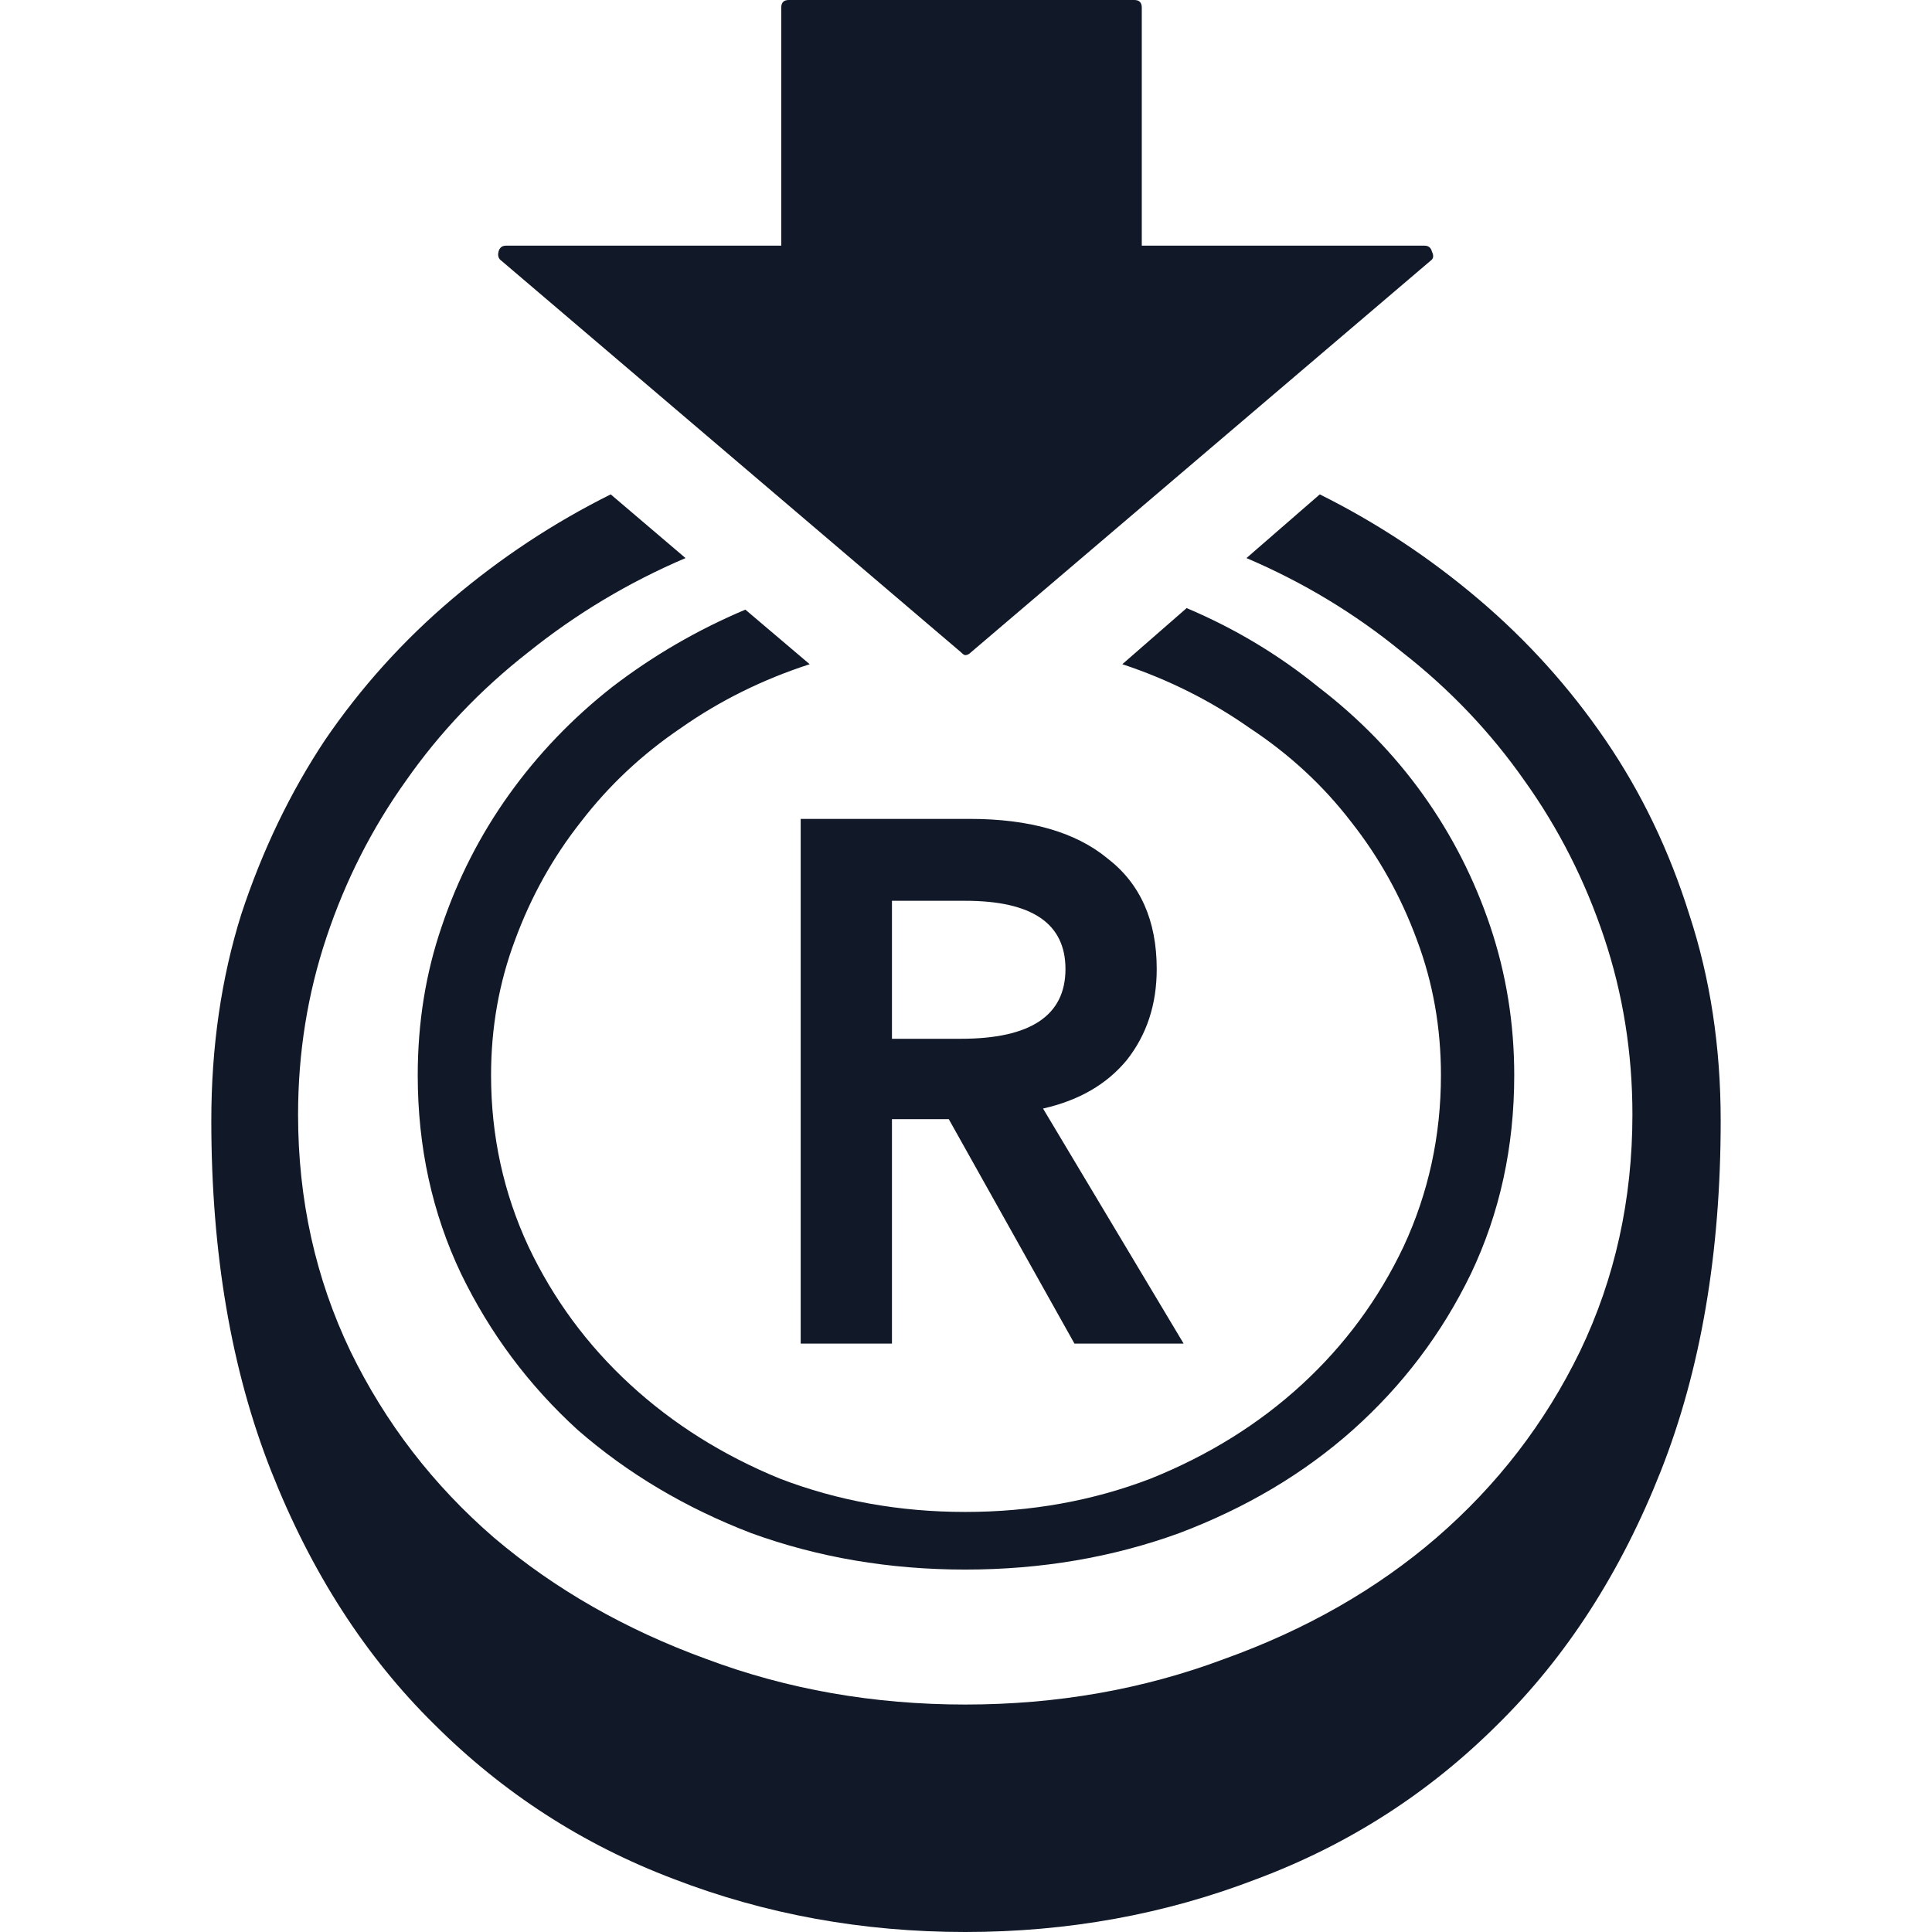
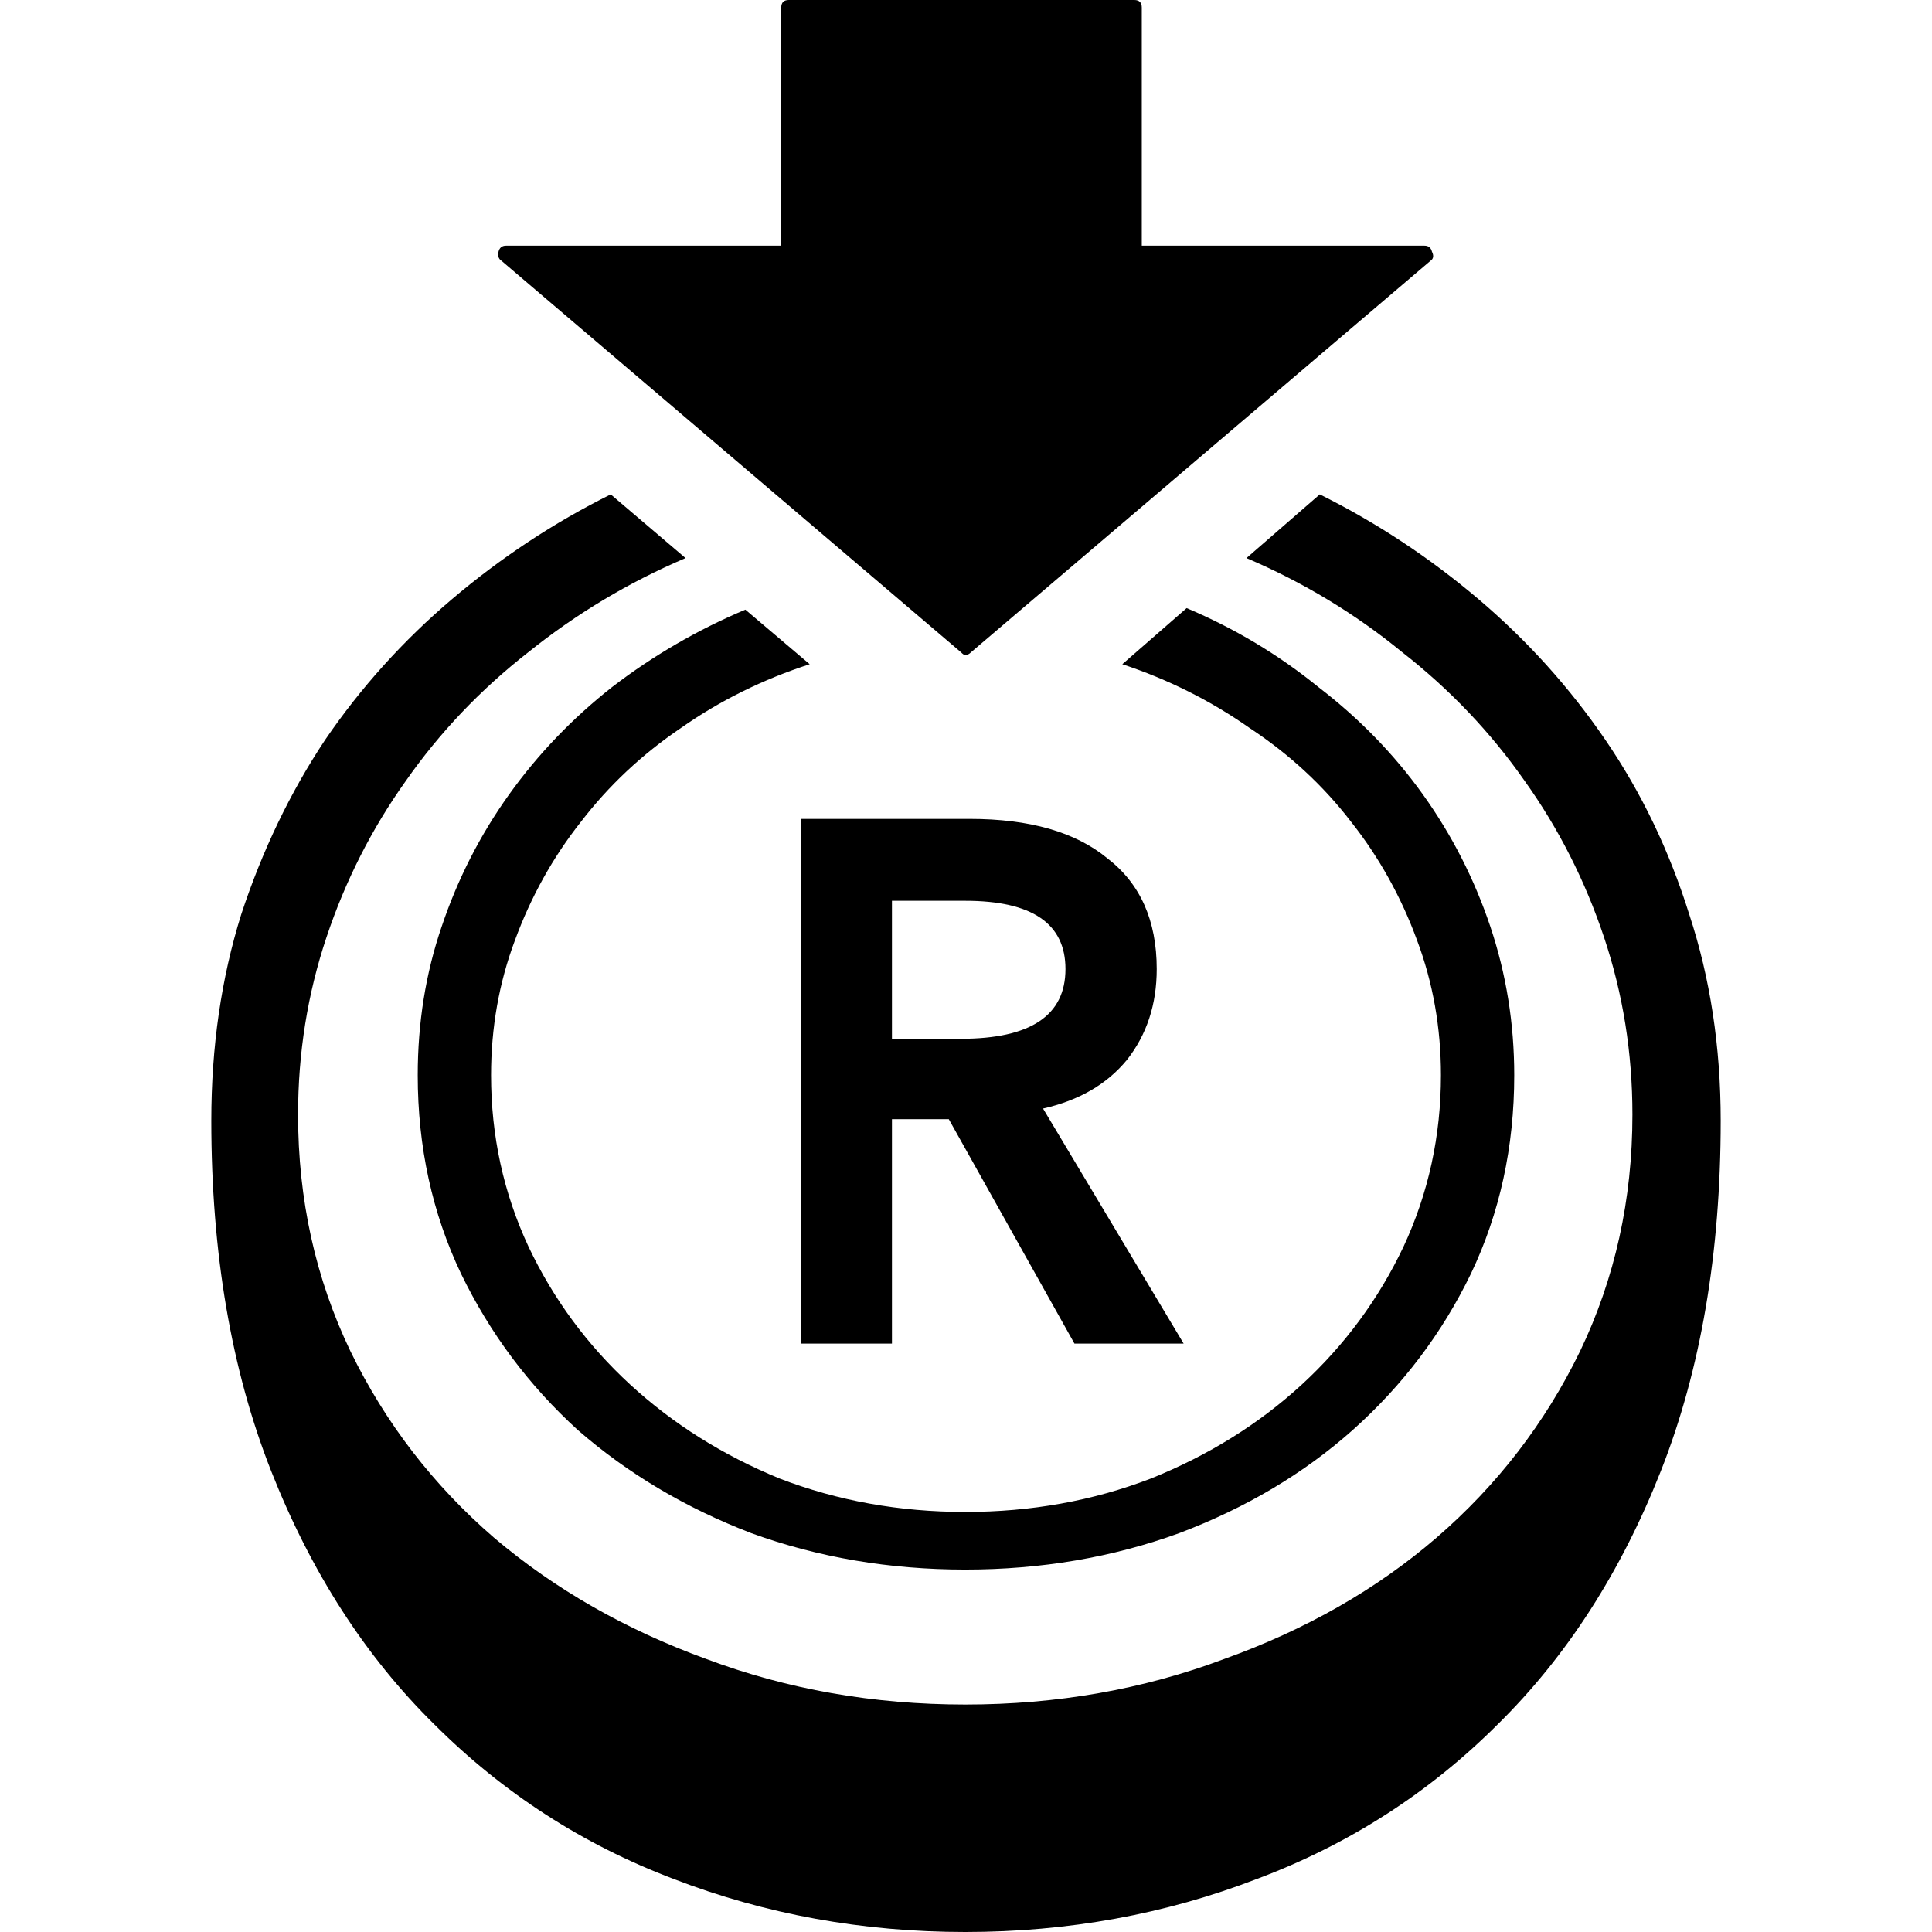
<svg xmlns="http://www.w3.org/2000/svg" width="64" height="64" viewBox="0 0 64 64" fill="none">
-   <path d="M34.552 36.722L39.21 44.509H35.593L31.43 37.074H29.547V44.509H26.524V27.127H32.124C34.106 27.127 35.626 27.562 36.683 28.433C37.773 29.27 38.318 30.493 38.318 32.1C38.318 33.273 37.988 34.277 37.327 35.115C36.666 35.918 35.741 36.454 34.552 36.722ZM35.295 32.1C35.295 30.593 34.189 29.84 31.975 29.84H29.547V34.411H31.827C34.139 34.411 35.295 33.641 35.295 32.1ZM24.691 20.195L26.822 22.003C25.269 22.506 23.848 23.209 22.56 24.113C21.272 24.984 20.165 26.022 19.24 27.228C18.315 28.4 17.588 29.706 17.059 31.146C16.531 32.553 16.267 34.043 16.267 35.617C16.267 37.626 16.68 39.519 17.506 41.294C18.331 43.035 19.455 44.559 20.875 45.865C22.296 47.171 23.948 48.209 25.831 48.98C27.747 49.716 29.795 50.085 31.975 50.085C34.156 50.085 36.204 49.716 38.12 48.98C40.036 48.209 41.704 47.171 43.125 45.865C44.545 44.559 45.669 43.035 46.495 41.294C47.32 39.519 47.733 37.626 47.733 35.617C47.733 34.043 47.469 32.553 46.941 31.146C46.412 29.706 45.685 28.4 44.76 27.228C43.835 26.022 42.712 24.984 41.391 24.113C40.102 23.209 38.698 22.506 37.178 22.003L39.309 20.144C40.895 20.814 42.349 21.685 43.67 22.757C45.024 23.795 46.181 24.984 47.139 26.323C48.097 27.663 48.84 29.12 49.369 30.694C49.897 32.268 50.161 33.909 50.161 35.617C50.161 37.995 49.682 40.188 48.724 42.198C47.766 44.174 46.462 45.898 44.81 47.372C43.191 48.812 41.275 49.951 39.061 50.788C36.848 51.592 34.486 51.994 31.975 51.994C29.465 51.994 27.102 51.592 24.889 50.788C22.709 49.951 20.793 48.812 19.141 47.372C17.522 45.898 16.234 44.174 15.275 42.198C14.318 40.188 13.838 37.995 13.838 35.617C13.838 33.876 14.103 32.234 14.631 30.694C15.16 29.12 15.903 27.663 16.861 26.323C17.819 24.984 18.959 23.795 20.28 22.757C21.635 21.718 23.105 20.864 24.691 20.195ZM41.291 18.487L43.719 16.377C45.603 17.314 47.353 18.47 48.972 19.843C50.591 21.216 51.995 22.773 53.184 24.515C54.374 26.256 55.299 28.182 55.959 30.292C56.653 32.402 57 34.679 57 37.124C57 41.511 56.339 45.379 55.018 48.728C53.696 52.077 51.896 54.874 49.617 57.118C47.337 59.395 44.678 61.103 41.638 62.242C38.599 63.414 35.378 64 31.975 64C28.573 64 25.352 63.414 22.312 62.242C19.306 61.103 16.663 59.395 14.383 57.118C12.104 54.874 10.304 52.077 8.982 48.728C7.661 45.379 7 41.511 7 37.124C7 34.679 7.33 32.402 7.991 30.292C8.685 28.182 9.61 26.256 10.766 24.515C11.955 22.773 13.359 21.216 14.978 19.843C16.597 18.47 18.348 17.314 20.231 16.377L22.709 18.487C20.826 19.29 19.091 20.329 17.506 21.601C15.92 22.84 14.565 24.264 13.442 25.871C12.319 27.445 11.443 29.17 10.816 31.046C10.188 32.921 9.874 34.88 9.874 36.923C9.874 39.736 10.452 42.349 11.608 44.76C12.765 47.138 14.351 49.197 16.366 50.939C18.381 52.647 20.727 53.986 23.402 54.958C26.078 55.962 28.936 56.465 31.975 56.465C35.014 56.465 37.872 55.962 40.548 54.958C43.257 53.986 45.603 52.647 47.585 50.939C49.6 49.197 51.186 47.138 52.342 44.76C53.498 42.349 54.076 39.736 54.076 36.923C54.076 34.88 53.763 32.921 53.135 31.046C52.507 29.17 51.632 27.445 50.508 25.871C49.385 24.264 48.031 22.84 46.445 21.601C44.892 20.329 43.174 19.29 41.291 18.487ZM37.823 0.251V8.138H47.188C47.32 8.138 47.403 8.205 47.436 8.339C47.502 8.473 47.486 8.574 47.386 8.64L32.173 21.601C32.107 21.668 32.041 21.702 31.975 21.702C31.942 21.702 31.893 21.668 31.827 21.601L16.613 8.64C16.514 8.574 16.481 8.473 16.514 8.339C16.547 8.205 16.63 8.138 16.762 8.138H25.88V0.251C25.88 0.084 25.963 0 26.128 0H37.575C37.74 0 37.823 0.084 37.823 0.251Z" fill="#111827" />
+   <path d="M34.552 36.722L39.21 44.509H35.593L31.43 37.074H29.547V44.509H26.524V27.127H32.124C34.106 27.127 35.626 27.562 36.683 28.433C37.773 29.27 38.318 30.493 38.318 32.1C38.318 33.273 37.988 34.277 37.327 35.115C36.666 35.918 35.741 36.454 34.552 36.722ZM35.295 32.1C35.295 30.593 34.189 29.84 31.975 29.84H29.547V34.411H31.827C34.139 34.411 35.295 33.641 35.295 32.1ZM24.691 20.195L26.822 22.003C25.269 22.506 23.848 23.209 22.56 24.113C21.272 24.984 20.165 26.022 19.24 27.228C18.315 28.4 17.588 29.706 17.059 31.146C16.531 32.553 16.267 34.043 16.267 35.617C16.267 37.626 16.68 39.519 17.506 41.294C18.331 43.035 19.455 44.559 20.875 45.865C22.296 47.171 23.948 48.209 25.831 48.98C27.747 49.716 29.795 50.085 31.975 50.085C34.156 50.085 36.204 49.716 38.12 48.98C40.036 48.209 41.704 47.171 43.125 45.865C44.545 44.559 45.669 43.035 46.495 41.294C47.32 39.519 47.733 37.626 47.733 35.617C47.733 34.043 47.469 32.553 46.941 31.146C46.412 29.706 45.685 28.4 44.76 27.228C43.835 26.022 42.712 24.984 41.391 24.113C40.102 23.209 38.698 22.506 37.178 22.003L39.309 20.144C40.895 20.814 42.349 21.685 43.67 22.757C45.024 23.795 46.181 24.984 47.139 26.323C48.097 27.663 48.84 29.12 49.369 30.694C49.897 32.268 50.161 33.909 50.161 35.617C50.161 37.995 49.682 40.188 48.724 42.198C47.766 44.174 46.462 45.898 44.81 47.372C43.191 48.812 41.275 49.951 39.061 50.788C36.848 51.592 34.486 51.994 31.975 51.994C29.465 51.994 27.102 51.592 24.889 50.788C22.709 49.951 20.793 48.812 19.141 47.372C17.522 45.898 16.234 44.174 15.275 42.198C14.318 40.188 13.838 37.995 13.838 35.617C13.838 33.876 14.103 32.234 14.631 30.694C15.16 29.12 15.903 27.663 16.861 26.323C17.819 24.984 18.959 23.795 20.28 22.757C21.635 21.718 23.105 20.864 24.691 20.195ZM41.291 18.487L43.719 16.377C45.603 17.314 47.353 18.47 48.972 19.843C50.591 21.216 51.995 22.773 53.184 24.515C54.374 26.256 55.299 28.182 55.959 30.292C56.653 32.402 57 34.679 57 37.124C57 41.511 56.339 45.379 55.018 48.728C53.696 52.077 51.896 54.874 49.617 57.118C47.337 59.395 44.678 61.103 41.638 62.242C38.599 63.414 35.378 64 31.975 64C28.573 64 25.352 63.414 22.312 62.242C19.306 61.103 16.663 59.395 14.383 57.118C12.104 54.874 10.304 52.077 8.982 48.728C7.661 45.379 7 41.511 7 37.124C7 34.679 7.33 32.402 7.991 30.292C8.685 28.182 9.61 26.256 10.766 24.515C11.955 22.773 13.359 21.216 14.978 19.843C16.597 18.47 18.348 17.314 20.231 16.377L22.709 18.487C20.826 19.29 19.091 20.329 17.506 21.601C15.92 22.84 14.565 24.264 13.442 25.871C12.319 27.445 11.443 29.17 10.816 31.046C10.188 32.921 9.874 34.88 9.874 36.923C9.874 39.736 10.452 42.349 11.608 44.76C12.765 47.138 14.351 49.197 16.366 50.939C18.381 52.647 20.727 53.986 23.402 54.958C26.078 55.962 28.936 56.465 31.975 56.465C35.014 56.465 37.872 55.962 40.548 54.958C43.257 53.986 45.603 52.647 47.585 50.939C49.6 49.197 51.186 47.138 52.342 44.76C53.498 42.349 54.076 39.736 54.076 36.923C54.076 34.88 53.763 32.921 53.135 31.046C52.507 29.17 51.632 27.445 50.508 25.871C49.385 24.264 48.031 22.84 46.445 21.601C44.892 20.329 43.174 19.29 41.291 18.487ZM37.823 0.251V8.138H47.188C47.32 8.138 47.403 8.205 47.436 8.339C47.502 8.473 47.486 8.574 47.386 8.64L32.173 21.601C32.107 21.668 32.041 21.702 31.975 21.702C31.942 21.702 31.893 21.668 31.827 21.601L16.613 8.64C16.514 8.574 16.481 8.473 16.514 8.339C16.547 8.205 16.63 8.138 16.762 8.138H25.88V0.251C25.88 0.084 25.963 0 26.128 0H37.575C37.74 0 37.823 0.084 37.823 0.251Z" fill="#000000" />
</svg>
